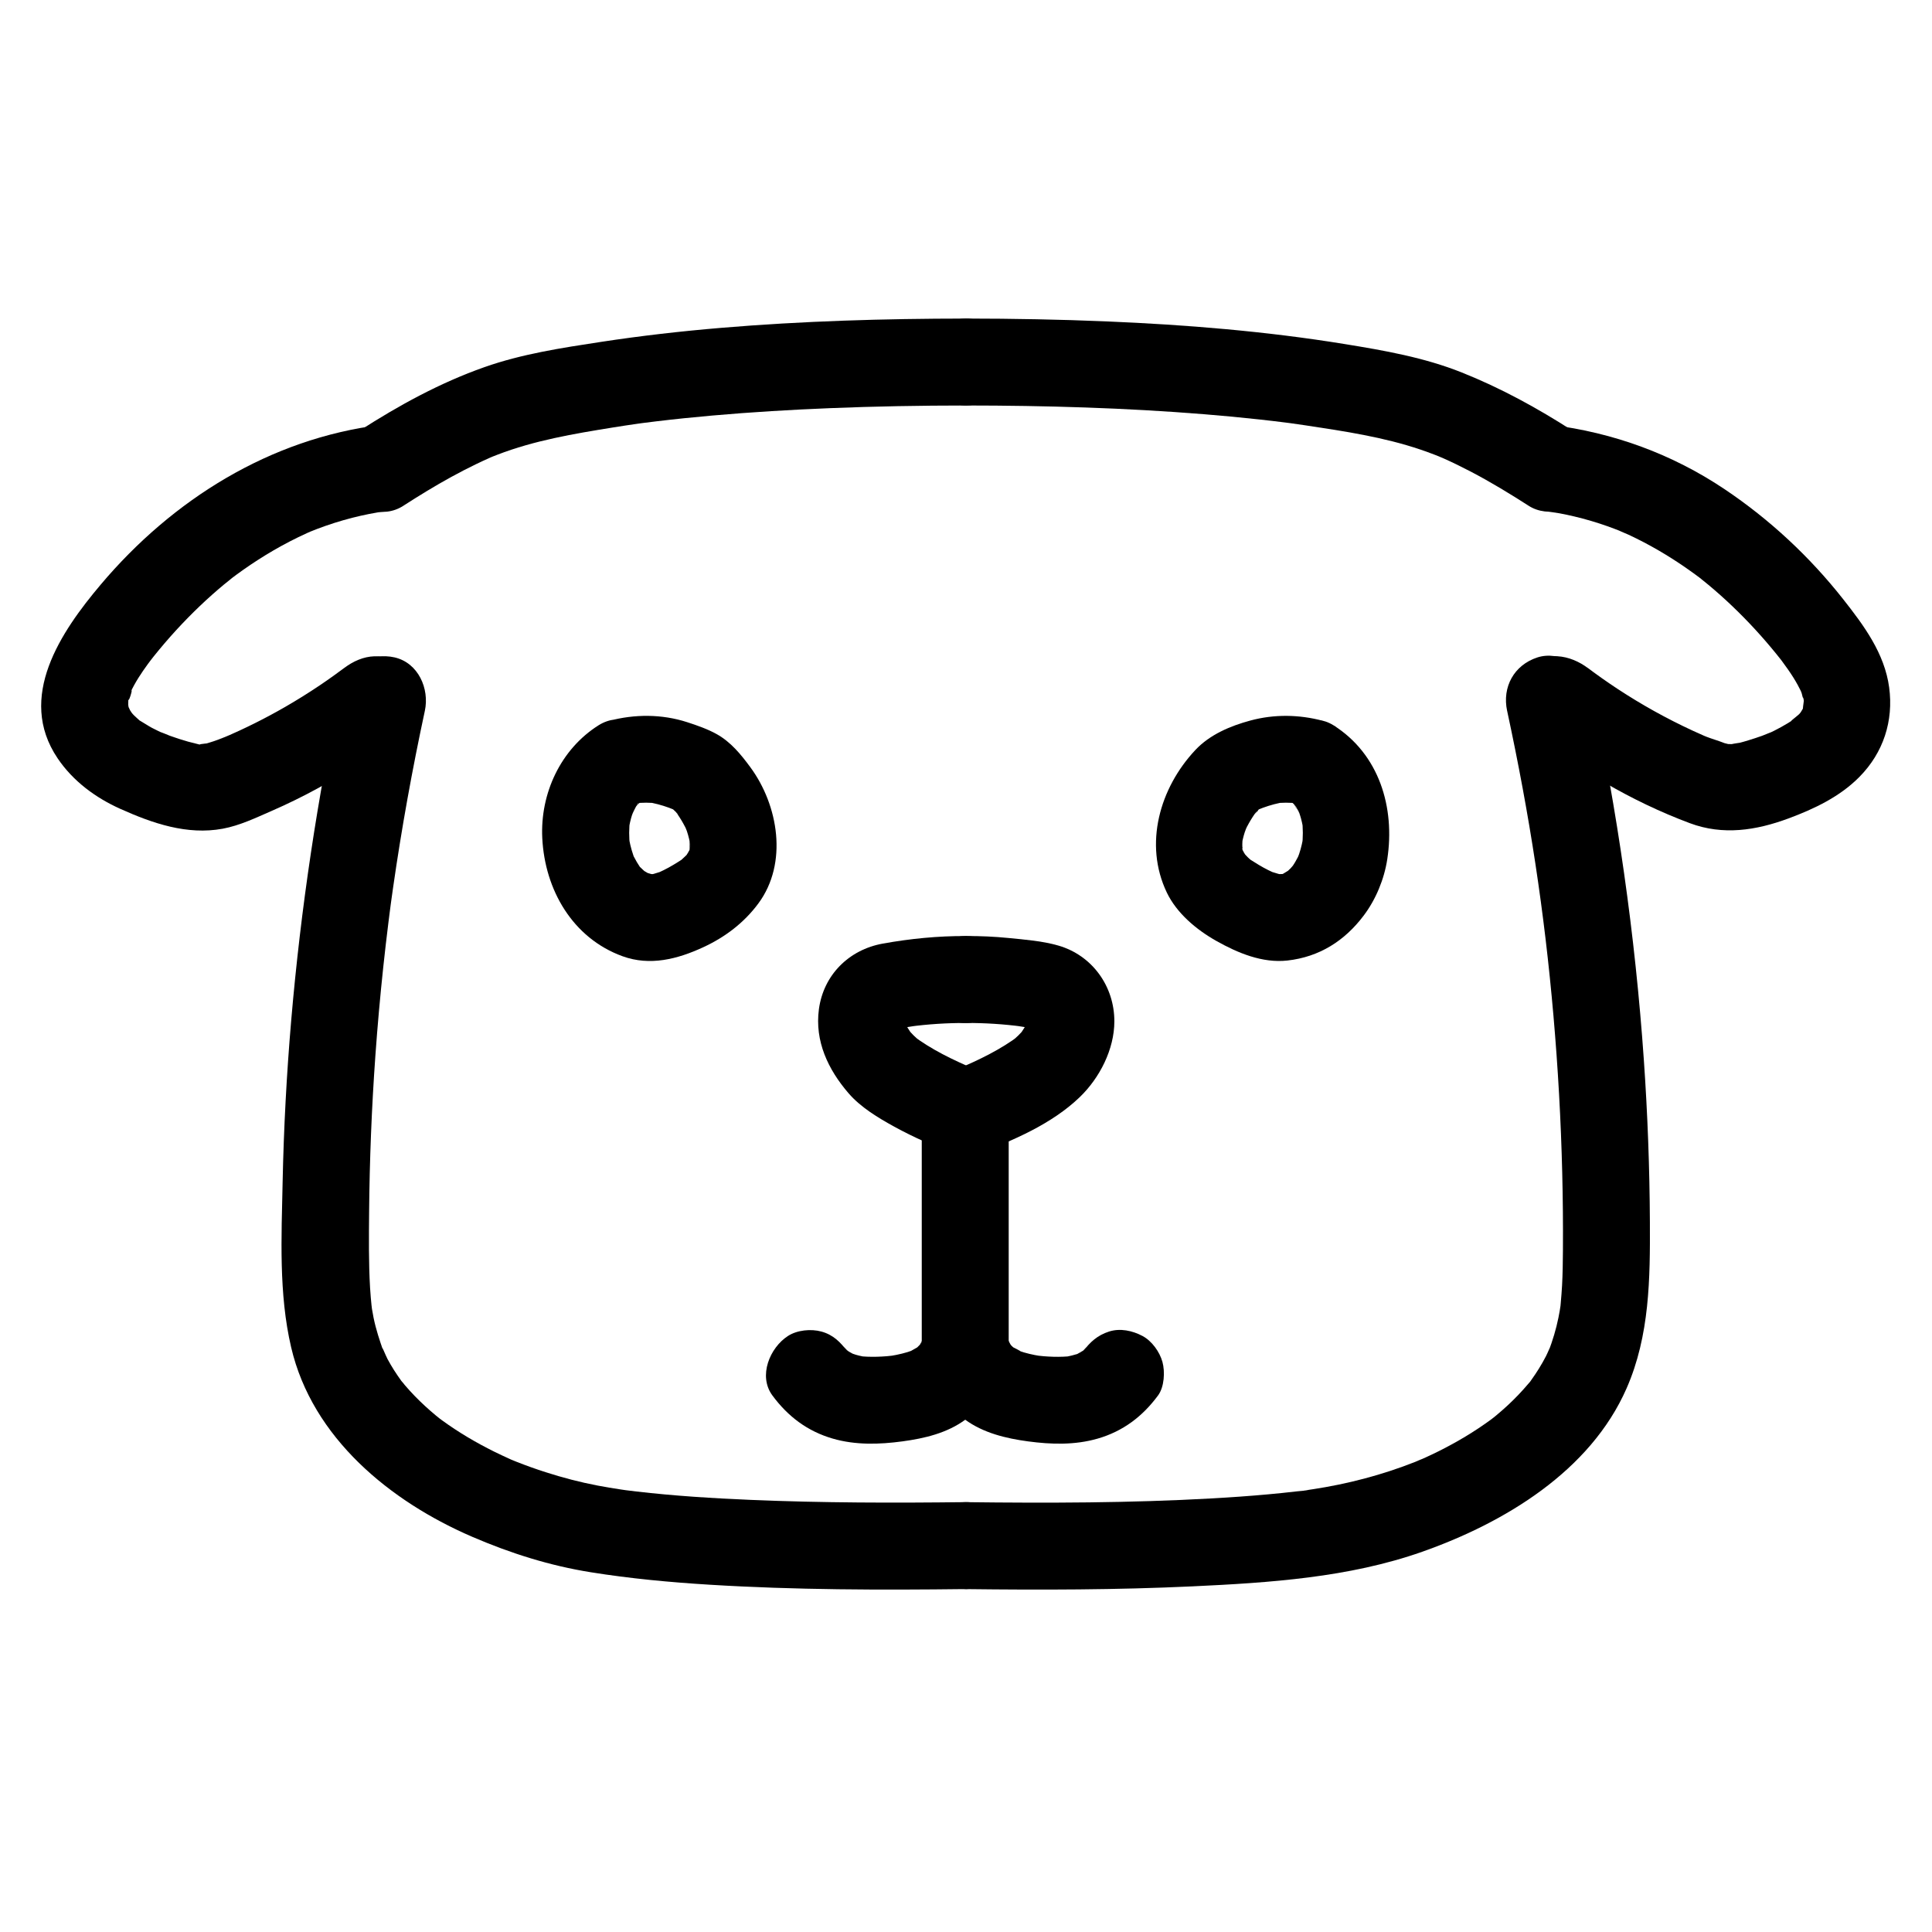
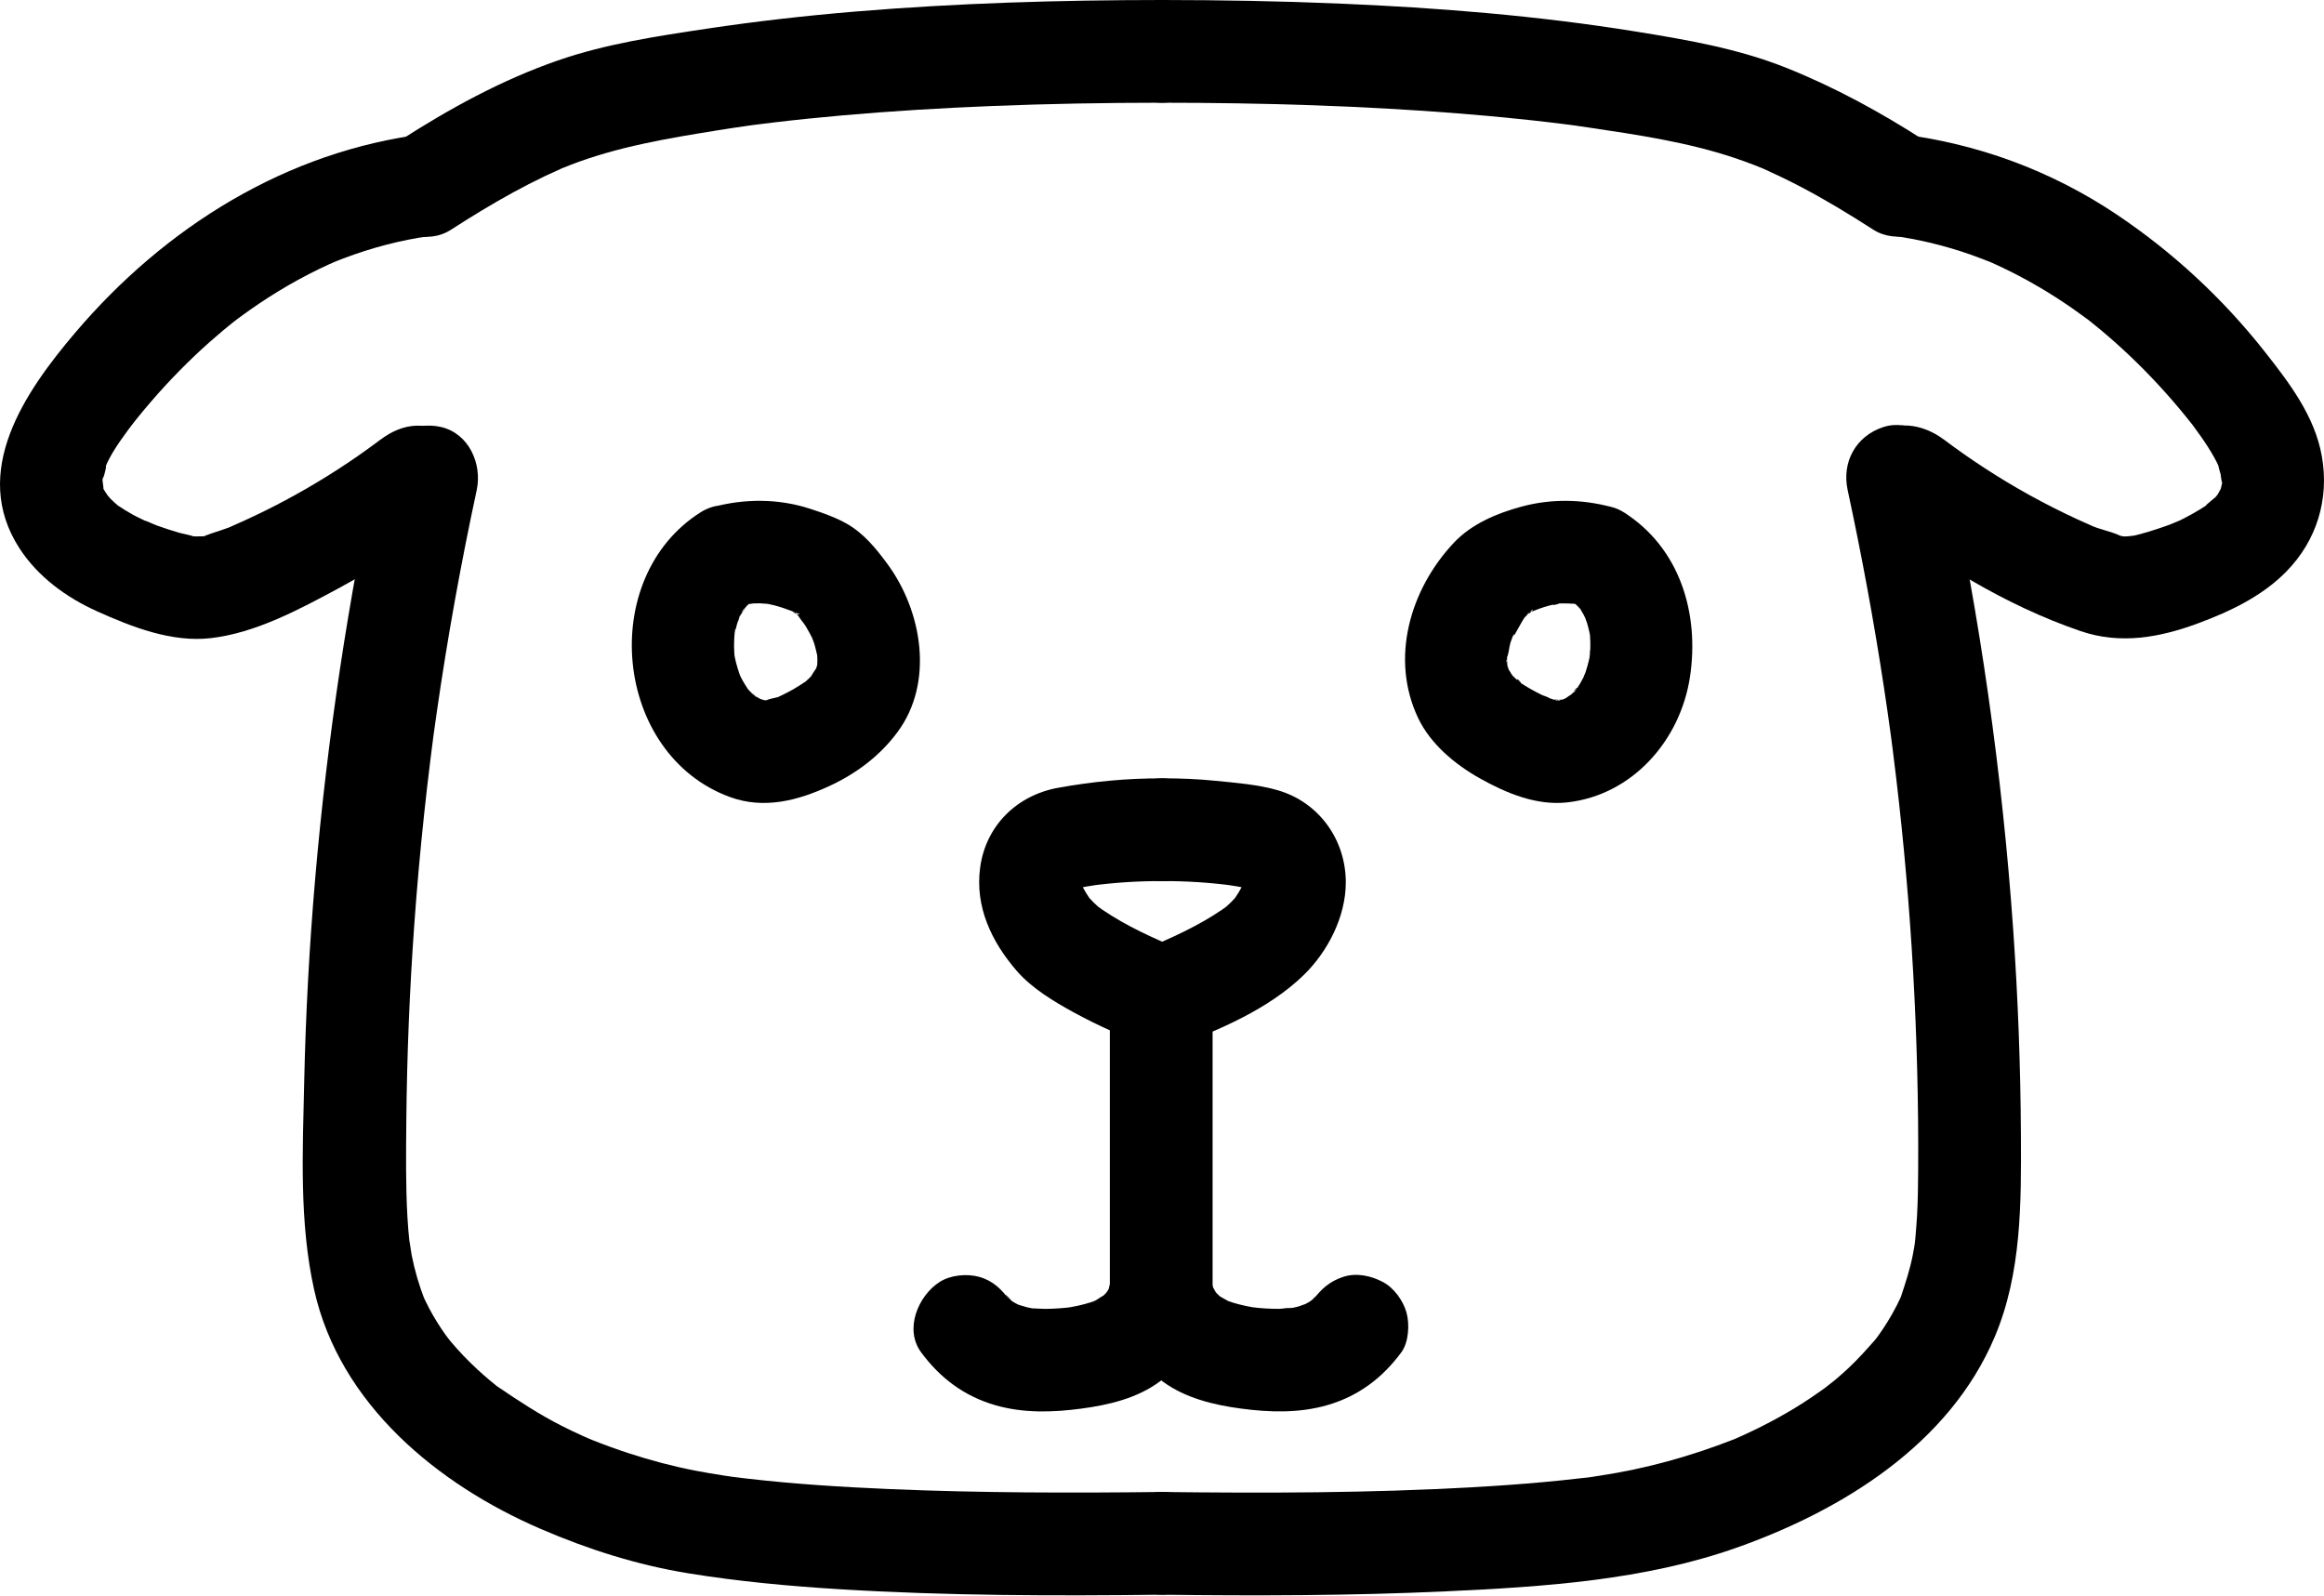
- <svg xmlns="http://www.w3.org/2000/svg" id="_레이어_1" viewBox="0 0 200 200">
-   <path d="m39.474,43.978c-11.519,1.424-21.619,7.737-29.047,16.538-4.123,4.885-8.726,11.657-4.468,17.976,1.597,2.37,3.922,4.086,6.509,5.247,3.326,1.492,6.898,2.729,10.581,2.05,1.774-.327,3.45-1.136,5.091-1.852,1.621-.707,3.21-1.487,4.761-2.334,3.195-1.746,6.153-3.81,9.029-6.037,1.871-1.448,1.636-4.862,0-6.364-1.983-1.821-4.368-1.545-6.364,0,.532-.412-.06.04-.144.1-.298.216-.593.437-.892.652-.479.343-.963.679-1.452,1.008-1.161.781-2.35,1.522-3.563,2.221-1.022.588-2.06,1.146-3.115,1.673-.527.263-1.058.519-1.593.767-.334.155-.67.306-1.007.455-.227.1-.928.386-.348.152-.585.236-1.171.468-1.778.644-.121.035-.967.268-.421.145.556-.125-.359-.009-.463.013-.592.128.681.223-.415-.029-.304-.07-.605-.146-.906-.23-.634-.177-1.262-.385-1.882-.606-.282-.1-1.522-.649-.576-.199-.429-.204-.862-.396-1.281-.621-.413-.222-.798-.486-1.203-.72-.935-.541.422.433-.046-.015-.201-.193-.42-.367-.616-.566-.155-.158-.297-.322-.443-.488.672.759.191.249.05-.02-.078-.148-.346-.782-.129-.193.241.656-.078-.148-.042-.241l-.042-.162c.047.587.052.6.013.038.015-.276-.001-.54.031-.817-.134,1.149.624-1.393.208-.499.481-1.033,1.118-1.993,1.788-2.912.16-.218.323-.434.486-.65-.53.698,0,.006.138-.165.367-.458.741-.91,1.123-1.356,1.532-1.788,3.181-3.477,4.941-5.041.391-.347.787-.688,1.189-1.022.16-.133,1.349-1.074.62-.516.93-.71,1.888-1.384,2.871-2.018,1.087-.7,2.206-1.352,3.354-1.945.572-.295,1.151-.577,1.738-.844.234-.106.469-.211.706-.312-.941.399.25-.085.354-.124,1.2-.456,2.426-.846,3.67-1.163.561-.143,1.126-.271,1.694-.384.316-.063.633-.122.951-.175.229-.038,1.386-.187.341-.058,2.328-.288,4.618-1.863,4.5-4.5-.098-2.19-1.998-4.809-4.5-4.5h0Z" />
-   <path d="m35.304,71.194c-2.444,11.354-4.17,22.871-5.159,34.443-.476,5.567-.772,11.15-.888,16.736-.118,5.647-.412,11.548.88,17.089,2.192,9.406,10.278,15.984,18.793,19.646,3.939,1.694,7.988,2.972,12.225,3.65,4.086.655,8.211,1.04,12.339,1.293,8.821.541,17.671.556,26.505.45,2.353-.028,4.61-2.05,4.5-4.5-.108-2.414-1.978-4.53-4.5-4.5-7.434.089-14.873.081-22.302-.234-3.937-.167-7.876-.412-11.792-.865-.426-.049-.851-.107-1.276-.156-.633-.074.887.133.266.035-.202-.032-.404-.058-.606-.088-.816-.122-1.63-.256-2.441-.411-1.818-.348-3.609-.818-5.372-1.384-1.007-.323-2.003-.679-2.986-1.067-.244-.097-.488-.195-.731-.296.163.068.777.348-.007-.012-.532-.244-1.064-.487-1.588-.747-1.872-.928-3.681-1.993-5.372-3.222-.199-.145-.398-.291-.593-.441.747.572.091.058-.092-.094-.371-.308-.734-.624-1.088-.95-.737-.678-1.438-1.395-2.089-2.157-.15-.175-.291-.361-.444-.534.616.698.206.276.074.091-.263-.372-.525-.743-.768-1.128-.241-.381-.47-.77-.683-1.167-.164-.304-.784-1.84-.402-.747-.408-1.167-.792-2.312-1.038-3.528-.06-.298-.111-.598-.163-.898-.021-.122-.098-.878-.026-.16-.069-.682-.132-1.363-.172-2.048-.15-2.582-.121-5.179-.098-7.764.047-5.424.264-10.847.65-16.258.219-3.072.493-6.14.82-9.202.164-1.533.341-3.064.532-4.593.04-.322.081-.644.122-.966.014-.108.162-1.236.11-.85-.062.465.072-.524.084-.609.056-.402.113-.804.17-1.206.88-6.123,1.981-12.211,3.282-18.258.494-2.295-.681-4.975-3.143-5.536-2.266-.516-5.006.682-5.536,3.143h0Z" />
-   <path d="m61.976,75.073c-3.941,2.479-6.07,7.074-5.84,11.69.266,5.341,3.128,10.339,8.3,12.224,2.857,1.041,5.704.298,8.347-.921,2.27-1.047,4.243-2.537,5.731-4.553,3.071-4.158,2.072-10.149-.848-14.104-.971-1.316-2.007-2.588-3.46-3.405-.928-.522-2.053-.916-3.08-1.247-2.617-.845-5.427-.842-8.074-.138-2.274.606-3.887,3.236-3.143,5.536.756,2.337,3.098,3.792,5.536,3.143.468-.125.936-.223,1.415-.293l-1.196.161c.825-.097,1.637-.097,2.461.008l-1.196-.161c.796.12,1.566.327,2.322.602.305.111.603.249.911.351-.743-.337-.945-.419-.606-.246.109.054.215.115.316.183-.544-.446-.686-.556-.425-.332.094.079.185.163.272.251.159.156.407.353.5.551l-.398-.522c.101.134.2.27.295.408.29.419.555.857.789,1.31l.115.229c.2.43.153.306-.14-.374.045.201.155.402.221.597.175.519.298,1.046.385,1.586l-.161-1.196c.085.656.098,1.298.023,1.956l.161-1.196c-.04.263-.08,1.005-.281,1.183.16-.142.481-.99.106-.285-.095.178-.203.344-.308.516-.352.573.271-.34.271-.339.015.047-.351.383-.407.439-.142.142-.296.271-.441.409-.547.52.69-.474.241-.181-.654.427-1.305.83-2.008,1.175-.186.091-.377.172-.562.265-.483.241,1.085-.381.208-.091-.428.142-.846.267-1.291.344l1.196-.161c-.508.061-.995.055-1.502-.011l1.196.161c-.378-.067-.73-.176-1.096-.285-.508-.15.924.49.266.092-.144-.087-.291-.175-.438-.258-.738-.417.536.511.2.174-.148-.149-.314-.28-.461-.431-.056-.057-.341-.296-.339-.372-.005.156.647.909.171.209-.213-.314-.405-.641-.577-.979-.059-.116-.212-.328-.218-.458.011.259.383.979.127.249-.239-.682-.402-1.38-.505-2.095l.161,1.196c-.116-.95-.115-1.895.006-2.845l-.161,1.196c.086-.574.206-1.14.387-1.692.067-.205.149-.402.221-.605-.497,1.397-.185.46.009.117.084-.148.295-.647.454-.712l-.448.576c.088-.109.18-.215.274-.319.191-.209.399-.394.606-.587.54-.503-1.007.683-.046.078,1.991-1.253,2.961-4.068,1.614-6.157-1.286-1.994-4.025-2.955-6.157-1.614h0Z" />
-   <path d="m41.745,52.363c1.628-1.048,3.279-2.062,4.978-2.993.849-.466,1.709-.912,2.581-1.332.468-.226.94-.443,1.414-.655.012-.005.684-.288.279-.122-.36.147.42-.161.49-.188,3.841-1.482,7.906-2.166,11.953-2.819.858-.138,1.717-.269,2.577-.391.203-.029.406-.057.608-.085-.075.01-.706.089-.171.024.486-.059.971-.124,1.457-.182,1.942-.234,3.888-.432,5.837-.604,4.042-.356,8.094-.599,12.149-.763,4.698-.191,9.4-.273,14.102-.275,2.354-.001,4.609-2.069,4.5-4.5s-1.977-4.502-4.5-4.5c-8.46.005-16.928.254-25.361.962-4.152.349-8.295.822-12.414,1.451-4.064.62-8.202,1.248-12.092,2.621-4.587,1.618-8.851,3.956-12.93,6.582-1.977,1.273-2.97,4.053-1.614,6.157,1.274,1.977,4.04,2.977,6.157,1.614h0Z" />
-   <path d="m160.526,52.978c-1.035-.128.644.11.913.16.507.094,1.01.201,1.512.32,1.187.281,2.359.628,3.509,1.036.484.172.962.361,1.441.547-.855-.332.41.184.693.316,1.052.491,2.081,1.03,3.085,1.613.953.553,1.883,1.145,2.79,1.771.482.333.955.678,1.426,1.026.134.099.658.534.019.012.303.248.611.489.912.74,1.71,1.422,3.321,2.963,4.828,4.598.752.816,1.479,1.656,2.18,2.517.206.253.409.507.61.763-.108-.137-.498-.672.008.017.422.573.839,1.149,1.215,1.754.302.485.572.985.825,1.497-.326-.66-.028-.067.016.092.069.247.129.551.22.796-.233-.626.01-.315,0,.018-.002.078-.191,1.239-.004.596.162-.554-.09.11-.115.257-.084.472.447-.68.003-.026-.031.045-.583.962-.186.356.335-.512-.052.052-.175.172-.203.198-1.41,1.114-.492.505-.89.591-1.798,1.089-2.768,1.538.9-.416-.284.095-.576.199-.474.169-.952.327-1.434.472-.298.09-.598.181-.9.256.065-.016-1.338.191-.774.165.485-.022-.42-.043-.536-.042-.333-.023-.278-.019.165.013l-.406-.1c-.647-.258-1.329-.445-1.98-.702.65.257-.042-.017-.146-.063-.404-.179-.808-.358-1.209-.544-1.337-.62-2.651-1.288-3.939-2.004s-2.549-1.48-3.78-2.288c-.554-.364-1.102-.738-1.644-1.12-.301-.212-.6-.427-.897-.645-.12-.088-1.109-.835-.499-.363-1.857-1.438-4.578-1.945-6.364,0-1.477,1.609-1.988,4.825,0,6.364,5.161,3.996,10.732,7.362,16.868,9.651,3.433,1.281,6.85.75,10.199-.492,2.673-.991,5.334-2.253,7.362-4.316,2.468-2.508,3.53-5.783,3.064-9.25-.474-3.526-2.618-6.411-4.757-9.127-3.472-4.409-7.615-8.265-12.279-11.392-5.431-3.641-11.529-5.862-18.002-6.662-2.345-.29-4.6,2.277-4.5,4.5.12,2.686,1.987,4.189,4.5,4.5h0Z" />
-   <path d="m156.018,73.586c2.343,10.883,3.856,20.784,4.795,31.566.471,5.405.775,10.825.908,16.249.066,2.67.091,5.341.073,8.012-.008,1.217-.024,2.436-.089,3.651-.033.609-.084,1.215-.137,1.822-.079.918-.033.369-.005.163-.062.451-.143.903-.233,1.349-.243,1.209-.6,2.376-1.038,3.528.358-.943-.077.124-.245.45-.232.45-.483.89-.751,1.321-.24.386-.493.763-.758,1.133-.644.897.361-.402-.357.45-.644.764-1.338,1.487-2.069,2.168-.396.369-.804.726-1.22,1.072-.105.087-.704.581-.258.22s-.168.124-.278.205c-.857.629-1.744,1.217-2.655,1.765-.878.528-1.777,1.021-2.693,1.48-.464.233-.933.457-1.406.673-.238.108-.478.211-.716.319.902-.412-.282.112-.379.15-3.435,1.359-6.999,2.288-10.648,2.84-.201.03-.402.058-.603.089-.804.121.169-.009.27-.034-.404.101-.858.109-1.271.158-.997.117-1.995.219-2.994.31-1.945.177-3.894.313-5.844.422-8.462.473-16.946.488-25.418.387-2.355-.028-4.608,2.09-4.5,4.5.11,2.462,1.977,4.47,4.5,4.5,7.802.093,15.611.081,23.407-.283,7.989-.374,16.228-.905,23.826-3.585,8.496-2.997,17.396-8.337,21.157-16.929,2.388-5.457,2.435-11.346,2.407-17.204-.027-5.586-.236-11.171-.623-16.744-.9-12.959-2.744-25.864-5.477-38.562-.496-2.304-3.314-3.862-5.536-3.143-2.428.786-3.674,3.067-3.143,5.536h0Z" />
-   <path d="m133.481,82.844c.962.605-.585-.581-.046-.078.207.193.415.378.606.587.332.363.323.691-.174-.257.128.245.317.469.454.712.211.373.436,1.244.009-.117.064.204.155.401.221.605.18.552.301,1.118.387,1.692l-.161-1.196c.121.95.122,1.894.006,2.845l.161-1.196c-.097.672-.245,1.331-.463,1.975-.039.114-.357.91-.044.174s-.035.049-.089.154c-.172.338-.364.665-.577.979-.087.128-.457.626-.024.05.468-.621-.055.022-.144.113-.118.121-.243.232-.365.349-.551.529.67-.42.209-.162-.147.082-.285.183-.433.266-.706.397.144.088.274-.073-.184.227-.943.28-1.215.328l1.196-.161c-.507.066-.994.071-1.502.011l1.196.161c-.447-.077-.859-.21-1.291-.344-.759-.236.701.331.208.091-.186-.091-.376-.173-.562-.265-.704-.345-1.347-.758-2.008-1.175-.424-.267.869.76.241.181-.118-.109-.241-.212-.356-.324-.144-.139-.271-.293-.413-.434-.369-.366.565.894.192.25-.101-.174-.214-.338-.308-.516-.239-.448-.001-.547.106.285-.05-.392-.22-.785-.281-1.183l.161,1.196c-.075-.657-.062-1.3.023-1.956l-.161,1.196c.08-.497.189-.986.345-1.466.079-.243.181-.476.262-.718-.403,1.207-.185.455-.024.145.234-.453.499-.891.789-1.31.246-.356.71-.654-.102.114.177-.168.325-.378.5-.551l.179-.17c.354-.303.244-.22-.332.252l.208-.127c.448-.227.282-.163-.498.19.307-.103.606-.24.911-.351.756-.275,1.526-.482,2.322-.602l-1.196.161c.824-.104,1.636-.104,2.461-.008l-1.196-.161c.48.07.947.168,1.415.293,2.272.605,4.993-.76,5.536-3.143.538-2.362-.709-4.887-3.143-5.536-2.471-.658-5.041-.698-7.515-.029-2.081.563-4.19,1.452-5.688,3.045-3.696,3.93-5.358,9.747-2.961,14.757,1.031,2.156,3.079,3.859,5.123,5.01,2.218,1.249,4.772,2.32,7.364,2.031,3.299-.369,5.922-2.031,7.9-4.66,1.259-1.673,2.119-3.76,2.436-5.831.818-5.341-.826-10.875-5.584-13.869-1.996-1.255-5.047-.486-6.157,1.614-1.171,2.216-.516,4.817,1.614,6.157h0Z" />
-   <path d="m162.797,44.592c-3.657-2.354-7.436-4.423-11.48-6.036-3.894-1.553-8.01-2.273-12.13-2.942-8.143-1.324-16.378-1.995-24.617-2.342-4.854-.204-9.712-.292-14.57-.295-2.354-.001-4.609,2.071-4.5,4.5s1.977,4.498,4.5,4.5c8.236.005,16.479.242,24.69.907,1.903.154,3.804.332,5.701.541.914.1,1.827.208,2.739.324.207.026.414.053.62.08-.073-.009-.703-.099-.174-.023.536.078,1.072.152,1.607.232,3.984.602,8.047,1.209,11.874,2.506.488.166.973.343,1.454.528.207.08.413.161.618.244-.578-.232.132.057.354.157.95.426,1.885.884,2.807,1.367,2.046,1.073,4.021,2.272,5.963,3.522,1.983,1.276,5.055.471,6.157-1.614,1.18-2.234.502-4.795-1.614-6.157h0Z" />
-   <path d="m100,96.899c-2.887-.014-5.779.27-8.619.783-3.503.633-6.131,3.244-6.608,6.791-.444,3.307.949,6.243,3.072,8.703,1.256,1.455,3.063,2.542,4.737,3.46,1.992,1.092,4.095,2.019,6.221,2.813,1.037.387,2.545.086,3.468-.454.933-.546,1.824-1.617,2.068-2.689.262-1.152.206-2.445-.454-3.468-.667-1.034-1.537-1.638-2.689-2.068-.47-.175-.935-.363-1.398-.557l1.075.454c-2.23-.947-4.474-2.026-6.413-3.493l.911.704c-.559-.435-1.044-.905-1.482-1.462l.704.911c-.449-.594-.838-1.214-1.138-1.897l.454,1.075c-.193-.484-.327-.963-.4-1.479l.161,1.196c-.037-.389-.029-.764.023-1.151l-.161,1.196c.058-.319.141-.621.257-.923l-.454,1.075c.13-.293.281-.559.47-.817l-.704.911c.162-.196.331-.368.527-.531l-.911.704c.235-.172.475-.303.741-.421l-1.075.454c.946-.349,1.975-.465,2.969-.604l-1.196.161c1.939-.259,3.888-.384,5.844-.375,2.354.011,4.608-2.078,4.5-4.5-.11-2.448-1.977-4.488-4.5-4.5h0Z" />
-   <path d="m100,105.899c1.956-.009,3.905.116,5.844.375l-1.196-.161c.994.139,2.023.255,2.969.604l-1.075-.454c.266.118.506.25.741.421l-.911-.704c.195.163.365.335.527.531l-.704-.911c.189.259.34.525.47.817l-.454-1.075c.116.303.199.604.257.923l-.161-1.196c.052.387.06.762.023,1.151l.161-1.196c-.073.516-.207.996-.4,1.479l.454-1.075c-.3.683-.689,1.303-1.138,1.897l.704-.911c-.438.557-.923,1.027-1.482,1.462l.911-.704c-1.939,1.467-4.183,2.546-6.413,3.493l1.075-.454c-.463.194-.928.381-1.398.557-1.122.419-2.066,1.003-2.689,2.068-.564.965-.804,2.386-.454,3.468.696,2.152,3.175,4.025,5.536,3.143,3.678-1.373,7.706-3.107,10.575-5.869,2.062-1.985,3.579-4.943,3.586-7.836.009-3.638-2.289-6.845-5.8-7.858-1.653-.477-3.465-.613-5.168-.784-1.459-.146-2.923-.209-4.389-.202-2.353.011-4.609,2.062-4.5,4.5s1.977,4.512,4.5,4.5h0Z" />
-   <path d="m95.42,116.364v22.971c0,2.354,2.07,4.609,4.5,4.5s4.5-1.977,4.5-4.5v-22.971c0-2.354-2.07-4.609-4.5-4.5s-4.5,1.977-4.5,4.5h0Z" />
-   <path d="m95.581,138.139c-.017.102-.136.933-.232.942-.006,0,.5-.997.164-.393-.081.145-.155.294-.242.436-.054.089-.183.375-.278.417.067-.029.689-.778.228-.33-.119.115-.236.234-.352.352-.529.539.685-.43.238-.169-.305.179-.618.346-.924.523-.48.277.836-.279.302-.129-.178.05-.353.124-.531.178-.764.234-1.549.378-2.339.486l1.196-.161c-1.342.165-2.681.233-4.028.077l1.196.161c-.462-.067-.92-.151-1.37-.281-.196-.057-.386-.134-.58-.193-.468-.143,1.027.533.291.109-.141-.081-.287-.153-.427-.238-.113-.068-.77-.548-.145-.063.609.472.032.004-.096-.122-.239-.236-.711-.895.076.171-.719-.975-1.478-1.734-2.689-2.068-1.077-.297-2.512-.163-3.468.454-1.87,1.206-3.109,4.131-1.614,6.157,1.607,2.178,3.63,3.711,6.26,4.472,2.346.679,4.801.606,7.192.285,2.285-.307,4.648-.859,6.536-2.261,2.097-1.557,3.865-3.774,4.313-6.419.207-1.225.196-2.358-.454-3.468-.546-.933-1.617-1.824-2.689-2.068-2.178-.496-5.116.661-5.536,3.143h0Z" />
-   <path d="m95.581,140.532c.446,2.635,2.212,4.877,4.313,6.419,1.899,1.393,4.245,1.953,6.536,2.261,2.393.322,4.842.392,7.192-.285,2.629-.757,4.654-2.296,6.26-4.472.651-.882.731-2.459.454-3.468-.287-1.044-1.095-2.175-2.068-2.689-1.044-.552-2.31-.828-3.468-.454-1.181.382-1.956,1.074-2.689,2.068.903-1.224.034.032-.283.154.241-.093.855-.604.222-.205-.173.109-.352.202-.53.303-.57.325.376-.108.405-.152-.057.083-.465.166-.578.201-.487.149-.983.244-1.487.317l1.196-.161c-1.346.157-2.686.088-4.028-.077l1.196.161c-.744-.102-1.484-.234-2.205-.445-.179-.053-.355-.116-.533-.171-.583-.181.141.016.297.141-.278-.222-.737-.41-1.05-.583-.432-.239.667.621.331.251-.11-.121-.244-.226-.358-.344-.111-.116-.488-.586-.055-.018.436.572.071.08-.013-.052-.121-.19-.592-1.167-.281-.457.291.664.073.123.028-.042-.053-.196-.091-.392-.125-.592-.177-1.047-1.188-2.174-2.068-2.689-.965-.564-2.386-.804-3.468-.454-2.512.813-3.565,3.042-3.143,5.536h0Z" />
+ <svg xmlns="http://www.w3.org/2000/svg" id="_레이어_2" viewBox="0 0 203.58 139.76">
+   <g id="_레이어_1-2">
+     <g>
+       <path d="m37.241,11.735c-12.147,1.497-22.804,8.168-30.661,17.42-4.382,5.16-9.232,12.167-4.868,18.89,1.616,2.49,4.1,4.295,6.777,5.503,3.059,1.38,6.548,2.744,9.953,2.359,3.96-.448,7.843-2.552,11.316-4.423,3.504-1.888,6.747-4.132,9.89-6.566,1.87-1.449,1.637-4.862,0-6.364-1.983-1.821-4.368-1.546-6.364,0,.557-.432-.202.144-.336.244-.299.222-.601.442-.904.658-.485.347-.976.687-1.47,1.02-1.237.832-2.503,1.622-3.796,2.366-1.163.67-2.347,1.303-3.55,1.898-.601.298-1.208.585-1.818.864-.339.155-.68.305-1.021.456-.846.372.372-.116-.577.237-.56.208-1.141.368-1.696.581-1.096.421.309.091-.337.104-.37.007-.731.025-1.102-.015.805.087-.689-.211-.964-.29-.666-.191-1.326-.409-1.978-.643-.279-.1-1.69-.75-.704-.256-.468-.234-.946-.443-1.406-.695-.453-.248-.883-.524-1.314-.807-.674-.442-.002-.004.11.097-.244-.221-.495-.43-.726-.665-.047-.048-.723-.853-.279-.275.441.574-.152-.271-.188-.333-.079-.136-.281-.429-.292-.566.068.866.166.472.121.167-.005-.036-.106-1.029-.107-.467,0,.656.066-.696.062-.652-.116,1.161.525-1.457.172-.551.466-1.195,1.269-2.31,2.019-3.338-.042.058.787-1.042.376-.507-.399.518.389-.486.37-.463.408-.507.824-1.008,1.249-1.501,1.618-1.88,3.358-3.656,5.215-5.301.39-.346.786-.686,1.187-1.02.25-.209.503-.414.757-.618.171-.137.867-.661.167-.136.986-.739,1.993-1.449,3.032-2.114,1.141-.73,2.315-1.409,3.52-2.029.571-.294,1.15-.575,1.734-.841-.014.006,1.143-.495.521-.235-.515.215.59-.229.711-.275,1.258-.478,2.541-.889,3.843-1.226.622-.16,1.248-.304,1.877-.429.316-.063.632-.121.949-.175.216-.037,1.615-.222.529-.088,2.328-.287,4.618-1.864,4.5-4.5-.098-2.191-1.998-4.808-4.5-4.5h0Z" />
+       <path d="m33.081,40.547c-2.579,11.978-4.407,24.127-5.464,36.334-.516,5.964-.84,11.945-.97,17.931s-.444,12.276.872,18.18c2.234,10.021,10.808,17.054,19.853,20.953,4.171,1.798,8.46,3.161,12.947,3.889,4.367.708,8.78,1.118,13.193,1.389,9.417.579,18.864.594,28.295.482,2.353-.028,4.61-2.05,4.5-4.5-.108-2.414-1.978-4.53-4.5-4.5-7.965.095-15.935.086-23.895-.254-4.184-.179-8.37-.441-12.531-.925-.48-.056-.958-.119-1.437-.177-.687-.084,1.147.171.112.012-.201-.031-.403-.059-.605-.089-.862-.131-1.722-.275-2.577-.442-1.951-.379-3.873-.893-5.763-1.507-1.071-.348-2.131-.732-3.177-1.15-.118-.047-.886-.368-.376-.15.608.26-.571-.257-.545-.245-.593-.269-1.181-.549-1.763-.843-1.998-1.009-3.828-2.213-5.674-3.468-.604-.411.798.667-.113-.084-.188-.155-.379-.307-.565-.464-.37-.31-.732-.629-1.086-.957-.823-.762-1.602-1.571-2.323-2.43-.093-.111-.573-.688-.193-.221.442.543-.248-.344-.268-.373-.264-.372-.516-.751-.756-1.139-.238-.384-.463-.776-.675-1.175-.132-.248-.257-.5-.378-.753-.235-.493-.223-.53-.02-.003-.493-1.281-.878-2.586-1.141-3.934-.052-.268-.261-1.798-.179-1.038-.081-.75-.145-1.501-.188-2.254-.159-2.806-.124-5.627-.098-8.435.054-5.742.288-11.483.698-17.211.231-3.23.519-6.457.863-9.677.172-1.612.358-3.222.558-4.83.23-1.85.288-2.282.551-4.109.938-6.519,2.11-13.002,3.496-19.441.494-2.295-.681-4.975-3.143-5.536-2.266-.516-5.006.682-5.536,3.143h0Z" />
+       <path d="m61.397,44.865c-9.134,5.746-7.643,21.245,2.552,24.962,2.969,1.083,5.924.315,8.672-.952,2.372-1.094,4.448-2.642,6.006-4.749,3.22-4.355,2.151-10.603-.905-14.743-1.005-1.361-2.08-2.68-3.583-3.524-.969-.545-2.143-.954-3.214-1.3-2.742-.886-5.68-.885-8.453-.147-2.274.606-3.887,3.236-3.143,5.536.756,2.337,3.098,3.792,5.536,3.143.256-.068.511-.133.771-.187.176-.036.847-.184.138-.041-.764.154.105.007.247,0,.178-.008.357-.011.535-.01.228.002,1.533.131.647.015-.761-.1-.211-.023-.02.015.218.043.434.093.649.149.543.141,1.073.324,1.596.524.134.051.267.106.401.157.54.205-.137.17-.463-.203.037.043.45.256.453.256l-.492-.394c.135.112.264.23.389.354.126.124.24.258.361.386.5.527-.169-.202-.206-.294.134.333.492.691.685,1.003.216.35.402.712.594,1.074.349.658-.092-.235-.119-.328.073.257.197.51.279.766.124.386.2.779.3,1.17.153.598-.058-1.2-.034-.279.004.175.023.348.025.524.003.174-.009.347-.011.521-.01.773.076-.39.072-.423.02.185-.094.453-.144.633-.269.958.293-.471.084-.092-.141.255-.534.729-.594.993.021-.095.724-.824.22-.319-.12.121-.233.248-.356.367s-.256.227-.38.346c-.648.621.699-.474.197-.147-.403.263-.795.531-1.215.768-.304.171-.614.332-.927.485-.156.076-.314.146-.469.223-.873.431.759-.261.153-.059-.307.102-.966.185-1.23.37.089-.063,1.123-.053.38-.062-.26-.003-.544-.035-.802-.027,1.021-.032.767.132.405.021-.167-.051-.346-.107-.516-.152-.88-.229.703.395.205.083-.187-.117-.393-.232-.588-.336-.321-.172-.359-.471.255.226-.112-.127-.278-.238-.403-.358-.129-.123-.245-.263-.375-.385-.65-.605.479.769.034.072-.243-.381-.485-.752-.691-1.156-.078-.154-.141-.346-.233-.488.05.078.383,1.029.15.322-.121-.367-.245-.73-.341-1.106-.038-.15-.073-.301-.104-.452-.038-.182-.172-1.069-.055-.206.116.857.018.061.007-.1-.016-.234-.026-.468-.028-.703-.003-.392.026-.779.051-1.17.021-.339.209-.721-.072.502.052-.226.081-.458.133-.684.085-.375.192-.745.32-1.108.049-.14.12-.285.162-.428-.372,1.252-.252.595-.069.251.174-.328.439-.627.593-.958-.424.908-.544.63-.213.298.159-.159.305-.329.47-.483.11-.103.23-.195.339-.298.267-.219.113-.1-.46.359.125-.088.254-.171.385-.251,1.991-1.253,2.961-4.068,1.614-6.157-1.286-1.994-4.025-2.955-6.157-1.614h0Z" />
+       <path d="m39.512,20.121c1.775-1.143,3.575-2.246,5.428-3.258.926-.506,1.864-.99,2.816-1.444.474-.226.953-.444,1.434-.657.476-.21.049-.023-.041.014.276-.114.554-.224.833-.332,4.155-1.603,8.56-2.333,12.939-3.036.855-.137,1.711-.267,2.569-.388.27-.038.539-.076.809-.112-.074.01-.709.089-.173.025.554-.066,1.107-.14,1.662-.206,2.007-.239,4.019-.443,6.032-.621,4.329-.381,8.669-.641,13.011-.816,4.99-.201,9.983-.288,14.977-.291,2.354-.001,4.609-2.069,4.5-4.5S104.33-.001,101.807,0c-8.967.005-17.942.268-26.879,1.012-4.357.362-8.704.855-13.027,1.504-4.382.658-8.851,1.328-13.051,2.787-4.929,1.712-9.507,4.231-13.881,7.047-1.977,1.273-2.971,4.053-1.614,6.157,1.274,1.976,4.04,2.977,6.157,1.614h0Z" />
+       <path d="m166.374,20.735c-.971-.12-.096-.014.148.025.318.05.636.105.952.164.505.095,1.008.201,1.509.319,1.248.293,2.479.655,3.689,1.079.545.191,1.078.41,1.618.611.707.262-.954-.447.165.071.233.108.468.211.701.319,1.166.545,2.306,1.147,3.417,1.797,1.005.588,1.986,1.217,2.942,1.881.427.296.843.607,1.265.91,1.015.729-.418-.351.173.127.304.246.611.487.912.736,1.861,1.539,3.613,3.21,5.25,4.985.795.862,1.564,1.749,2.305,2.659.205.252.404.509.609.761.479.59-.603-.841.127.168.424.586.852,1.167,1.238,1.778.381.603.766,1.242,1.037,1.904-.295-.721.15.662.21.926-.199-.881-.065.049-.014.248.142.552.243-.664.011.177-.028.102-.115.605-.177.629.243-.524.293-.636.148-.335-.067.144-.141.285-.222.422-.023.039-.256.497-.344.535l.312-.405c-.103.124-.211.244-.324.36-.235.214-1.372,1.108-.453.49-.966.65-1.943,1.199-2.995,1.697.881-.418-.188.069-.542.198-.566.207-1.139.398-1.715.574-.565.172-1.134.337-1.714.449.792-.153-.109-.002-.334-.002-.222.005-.444-.004-.665-.03.39.041.424.03.102-.035-.705-.34-1.59-.504-2.328-.803.183.074.67.295-.161-.069-.41-.179-.818-.361-1.225-.548-1.422-.655-2.82-1.362-4.19-2.12s-2.713-1.565-4.024-2.421c-.624-.408-1.242-.826-1.851-1.255-.305-.215-.608-.432-.909-.652-.125-.092-1.264-.949-.696-.509-1.856-1.438-4.578-1.945-6.364,0-1.478,1.61-1.988,4.824,0,6.364,5.525,4.279,11.632,8.096,18.284,10.372,3.508,1.2,6.964.563,10.346-.697,2.792-1.04,5.571-2.363,7.687-4.522,2.665-2.719,3.771-6.353,3.108-10.097-.622-3.515-2.848-6.427-4.999-9.158-3.665-4.653-8.056-8.726-12.979-12.024-5.743-3.848-12.195-6.215-19.041-7.058-2.345-.289-4.6,2.276-4.5,4.5.12,2.685,1.987,4.19,4.5,4.5h0Z" />
+       <path d="m161.855,42.94c1.232,5.724,2.297,11.484,3.176,17.273.207,1.364.404,2.729.591,4.096.11.802-.072-.552.033.251.053.402.105.804.156,1.206.102.804.201,1.609.296,2.414.333,2.816.623,5.636.87,8.46.5,5.722.824,11.46.969,17.203.073,2.91.102,5.821.083,8.732-.008,1.281-.026,2.563-.093,3.843-.035.679-.097,1.354-.151,2.031-.01.122-.097.887-.002.15-.057.447-.139.895-.224,1.338-.248,1.283-.649,2.483-1.058,3.719-.251.759.334-.67.038-.088-.127.25-.238.509-.365.759-.256.503-.534.995-.831,1.475-.24.387-.492.767-.756,1.139-.133.187-.271.37-.407.555.568-.772.197-.252.058-.095-.744.841-1.482,1.671-2.304,2.44-.396.371-.802.731-1.217,1.08-.249.209-1.279.979-.529.437-.966.698-1.941,1.374-2.961,1.993-.933.566-1.889,1.094-2.863,1.586-.465.235-.934.461-1.406.68-.297.137-.599.264-.896.403-.474.221.595-.227-.198.083-3.797,1.482-7.672,2.561-11.701,3.172-.201.031-.403.059-.605.089-.801.122.164-.012.269-.033-.468.091-.959.123-1.433.179-1.055.124-2.111.233-3.168.329-2.069.189-4.141.334-6.215.451-9.056.51-18.137.526-27.204.417-2.355-.028-4.608,2.09-4.5,4.5.11,2.462,1.977,4.47,4.5,4.5,8.273.099,16.552.087,24.818-.295,8.582-.397,17.433-.96,25.59-3.857,9.232-3.278,18.568-9.071,22.523-18.442,2.359-5.589,2.321-11.723,2.291-17.689s-.255-11.969-.672-17.94c-.961-13.756-2.921-27.454-5.824-40.934-.496-2.304-3.314-3.862-5.536-3.143-2.428.786-3.675,3.067-3.143,5.536h0Z" />
+       <path d="m137.675,52.637c.132.083.751.54.111.035-.582-.458-.146-.125-.014.003.243.237.476.475.711.719.496.517-.292-.384-.287-.382.123.081.233.34.312.468s.155.258.227.39c.088.16.439.949.121.177-.331-.801.107.329.169.537.089.295.164.595.226.897.033.159.148.947.035.091s-.016-.061-.004.099c.029.389.038.781.026,1.171-.009.31-.069.626-.066.934-.014-1.181.119-.812.04-.388-.028.152-.06.304-.095.455-.084.363-.187.722-.306,1.076-.019.057-.194.417-.184.509.269-.614.331-.765.189-.452-.056.123-.114.245-.176.365-.183.361-.388.71-.616,1.044-.455.67-.146-.132.136-.162-.043.005-.363.398-.362.397-.125.129-.259.247-.389.372-.56.538.204-.222.275-.201-.067-.019-.484.309-.574.359-.117.068-.237.131-.359.19.624-.247.775-.31.453-.191-.172.051-.34.116-.513.163-.626.169-.395-.168.275.014-.183-.05-.907-.067-1.07.009.514-.239.903.204.369.018-.224-.078-.458-.129-.683-.208l-.135-.048c-.451-.177-.357-.135.28.126-.104-.146-.577-.266-.73-.342-.666-.326-1.316-.686-1.929-1.104-.475-.324-.208-.454.181.163-.066-.104-.312-.264-.391-.336-.126-.115-.25-.234-.368-.356-.314-.324-.467-.798.045.133-.162-.295-.364-.583-.536-.873-.461-.776.23.786.102.222-.047-.207-.111-.424-.171-.627-.107-.368.091-.607.043.428.008-.166-.026-.35-.03-.519-.004-.174,0-.349.007-.523.008-.175.023-.35.043-.524l-.085.672c.177-.232.231-1.007.325-1.301.056-.172.119-.341.18-.512.127-.359.361-.419-.137.321.477-.708.823-1.507,1.317-2.217.347-.498-.773.83-.126.186.186-.185.37-.378.552-.568.426-.444.001.3-.294.221l.222-.135c.455-.23.302-.172-.459.172.58-.184,1.134-.447,1.718-.626.344-.105.692-.198,1.044-.271.139-.029.315-.041.453-.084-1.209.383-.675.079-.229.051.494-.031.973.004,1.466.02.597.02-.934-.186-.33-.046.357.083.715.149,1.07.244,2.272.605,4.993-.76,5.536-3.143.538-2.362-.709-4.887-3.143-5.536-2.584-.688-5.269-.731-7.857-.031-2.171.587-4.373,1.509-5.935,3.171-3.843,4.087-5.607,10.162-3.111,15.378,1.08,2.257,3.218,4.032,5.357,5.237,2.323,1.308,4.99,2.43,7.704,2.125,5.692-.639,9.887-5.421,10.736-10.971s-.867-11.34-5.819-14.455c-1.996-1.255-5.047-.486-6.157,1.614-1.171,2.216-.516,4.817,1.614,6.157h0Z" />
+       <path d="m168.645,12.349c-3.887-2.503-7.903-4.707-12.203-6.421-4.222-1.682-8.697-2.447-13.163-3.168-8.61-1.39-17.32-2.086-26.029-2.451C112.106.095,106.956.003,101.807,0c-2.354-.001-4.609,2.071-4.5,4.5s1.977,4.499,4.5,4.5c8.743.005,17.494.257,26.211.957,2.042.164,4.082.354,6.118.577.981.107,1.961.222,2.94.346.206.026.412.053.618.079-.181-.023-.862-.121.026.004.468.065.935.132,1.402.202,4.3.64,8.693,1.286,12.826,2.672.565.19,1.127.392,1.683.607.209.081.417.164.625.248.761.307-.933-.429.373.161,1.029.464,2.045.954,3.046,1.477,2.206,1.153,4.334,2.444,6.426,3.791,1.983,1.277,5.055.471,6.157-1.614,1.181-2.235.502-4.794-1.614-6.157h0Z" />
+       <path d="m101.807,68.189c-3.053-.015-6.111.282-9.115.825-3.619.654-6.34,3.321-6.833,6.994-.461,3.429.993,6.482,3.195,9.032,1.324,1.534,3.229,2.677,4.993,3.644,2.102,1.152,4.321,2.132,6.565,2.97,1.037.387,2.545.086,3.468-.454.933-.546,1.824-1.617,2.068-2.689.262-1.152.206-2.445-.454-3.468-.667-1.034-1.537-1.638-2.689-2.068-.501-.187-.998-.387-1.491-.594l1.075.454c-2.379-1.01-4.772-2.161-6.841-3.726l.911.704c-.596-.464-1.114-.965-1.581-1.56l.704.911c-.479-.634-.894-1.295-1.214-2.024l.454,1.075c-.206-.516-.349-1.027-.427-1.578l.161,1.196c-.039-.414-.031-.815.025-1.227l-.161,1.196c.061-.341.15-.662.274-.985l-.454,1.075c.138-.313.3-.596.501-.872l-.704.911c.172-.209.354-.393.562-.567l-.911.704c.251-.183.506-.324.791-.449l-1.075.454c1.009-.372,2.107-.496,3.167-.644l-1.196.161c2.068-.276,4.147-.41,6.234-.4,2.354.011,4.608-2.078,4.5-4.5-.11-2.448-1.977-4.488-4.5-4.5h0Z" />
+       <path d="m101.807,77.189c2.087-.01,4.166.123,6.234.4l-1.196-.161c1.06.149,2.158.272,3.167.644l-1.075-.454c.284.126.54.266.791.449l-.911-.704c.208.174.389.357.562.567l-.704-.911c.202.276.363.56.501.872l-.454-1.075c.124.323.213.645.274.985l-.161-1.196c.055.413.064.813.025,1.227l.161-1.196c-.078.55-.221,1.062-.427,1.578l.454-1.075c-.32.728-.734,1.39-1.214,2.024l.704-.911c-.467.594-.985,1.096-1.581,1.56l.911-.704c-2.069,1.565-4.462,2.716-6.841,3.726l1.075-.454c-.493.207-.99.407-1.491.594-1.122.419-2.066,1.003-2.689,2.068-.564.965-.804,2.386-.454,3.468.696,2.152,3.175,4.025,5.536,3.143,3.875-1.447,8.126-3.274,11.149-6.184,2.143-2.063,3.73-5.138,3.738-8.147.009-3.747-2.35-7.049-5.967-8.093-1.738-.501-3.643-.646-5.434-.826-1.556-.156-3.118-.223-4.682-.216-2.353.011-4.609,2.062-4.5,4.5s1.977,4.512,4.5,4.5h0Z" />
+       <path d="m97.222,88.654v24.505c0,2.354,2.07,4.609,4.5,4.5s4.5-1.977,4.5-4.5v-24.505c0-2.354-2.07-4.609-4.5-4.5s-4.5,1.977-4.5,4.5h0Z" />
+       <path d="m97.383,111.963c-.05.297-.259.718-.247,1.005-.007-.158.45-.898.145-.347-.086.155-.166.313-.258.465-.088.144-.231.291-.296.444.077-.182.622-.705.196-.291-.126.123-.253.249-.375.376-.418.43.124-.137.301-.206-.32.125-.653.399-.958.567-.546.299.044-.097.256-.095-.159-.001-.408.148-.563.198-.38.122-.767.223-1.157.309-.196.043-.392.081-.59.117-.161.029-1.047.168-.294.054.7-.106-.008-.008-.152.006-.205.02-.411.038-.617.052-.412.029-.824.046-1.237.047s-.822-.045-1.233-.052c-.597-.01.86.181.28.041-.199-.048-.404-.077-.604-.125-.348-.084-.679-.207-1.02-.311-.513-.155.812.425.355.143-.147-.09-.31-.159-.46-.246s-.289-.194-.44-.277c-.451-.248.648.603.295.23-.256-.27-1.046-1.217-.251-.14-.719-.975-1.478-1.734-2.689-2.068-1.077-.297-2.512-.163-3.468.454-1.87,1.206-3.109,4.131-1.614,6.157,1.666,2.258,3.774,3.844,6.498,4.633,2.462.713,5.043.635,7.552.298,2.399-.322,4.88-.904,6.861-2.376,2.176-1.618,3.999-3.925,4.463-6.668.207-1.225.196-2.358-.454-3.468-.546-.933-1.617-1.824-2.689-2.068-2.178-.496-5.116.661-5.536,3.143h0Z" />
+       <path d="m97.383,114.355c.462,2.732,2.282,5.066,4.463,6.668,1.992,1.463,4.456,2.053,6.861,2.376,2.512.337,5.087.412,7.552-.298,2.723-.784,4.834-2.377,6.498-4.633.651-.882.731-2.459.454-3.468-.287-1.044-1.095-2.175-2.068-2.689-1.044-.552-2.31-.828-3.468-.454-1.181.382-1.956,1.074-2.689,2.068.108-.146.638-.715.214-.308-.124.119-.247.241-.368.363-.423.425.14-.155.305-.218-.148.056-.298.202-.435.285-.149.09-.305.167-.455.254-.522.3.185-.094.361-.132-.333.072-.659.235-.993.321-.199.051-.401.089-.602.134-.627.141.07-.082.282-.028-.335-.085-.878.063-1.232.066-.413.004-.826-.01-1.238-.036-.206-.013-.412-.029-.617-.048-.163-.015-1.059-.135-.305-.021.701.106-.004-.005-.145-.029-.198-.034-.395-.071-.591-.112-.391-.082-.779-.179-1.161-.296-.19-.058-.376-.137-.566-.19-.548-.154.745.391.251.108-.325-.187-.658-.378-.986-.558-.442-.243.635.601.292.22-.117-.13-.261-.241-.382-.367-.108-.113-.493-.604-.083-.05.417.563.042.038-.038-.086-.118-.185-.633-1.199-.315-.523.296.628.06.086.015-.081-.057-.209-.097-.418-.133-.631-.177-1.047-1.188-2.174-2.068-2.689-.965-.564-2.386-.804-3.468-.454-2.512.813-3.565,3.042-3.143,5.536h0Z" />
+     </g>
+   </g>
</svg>
